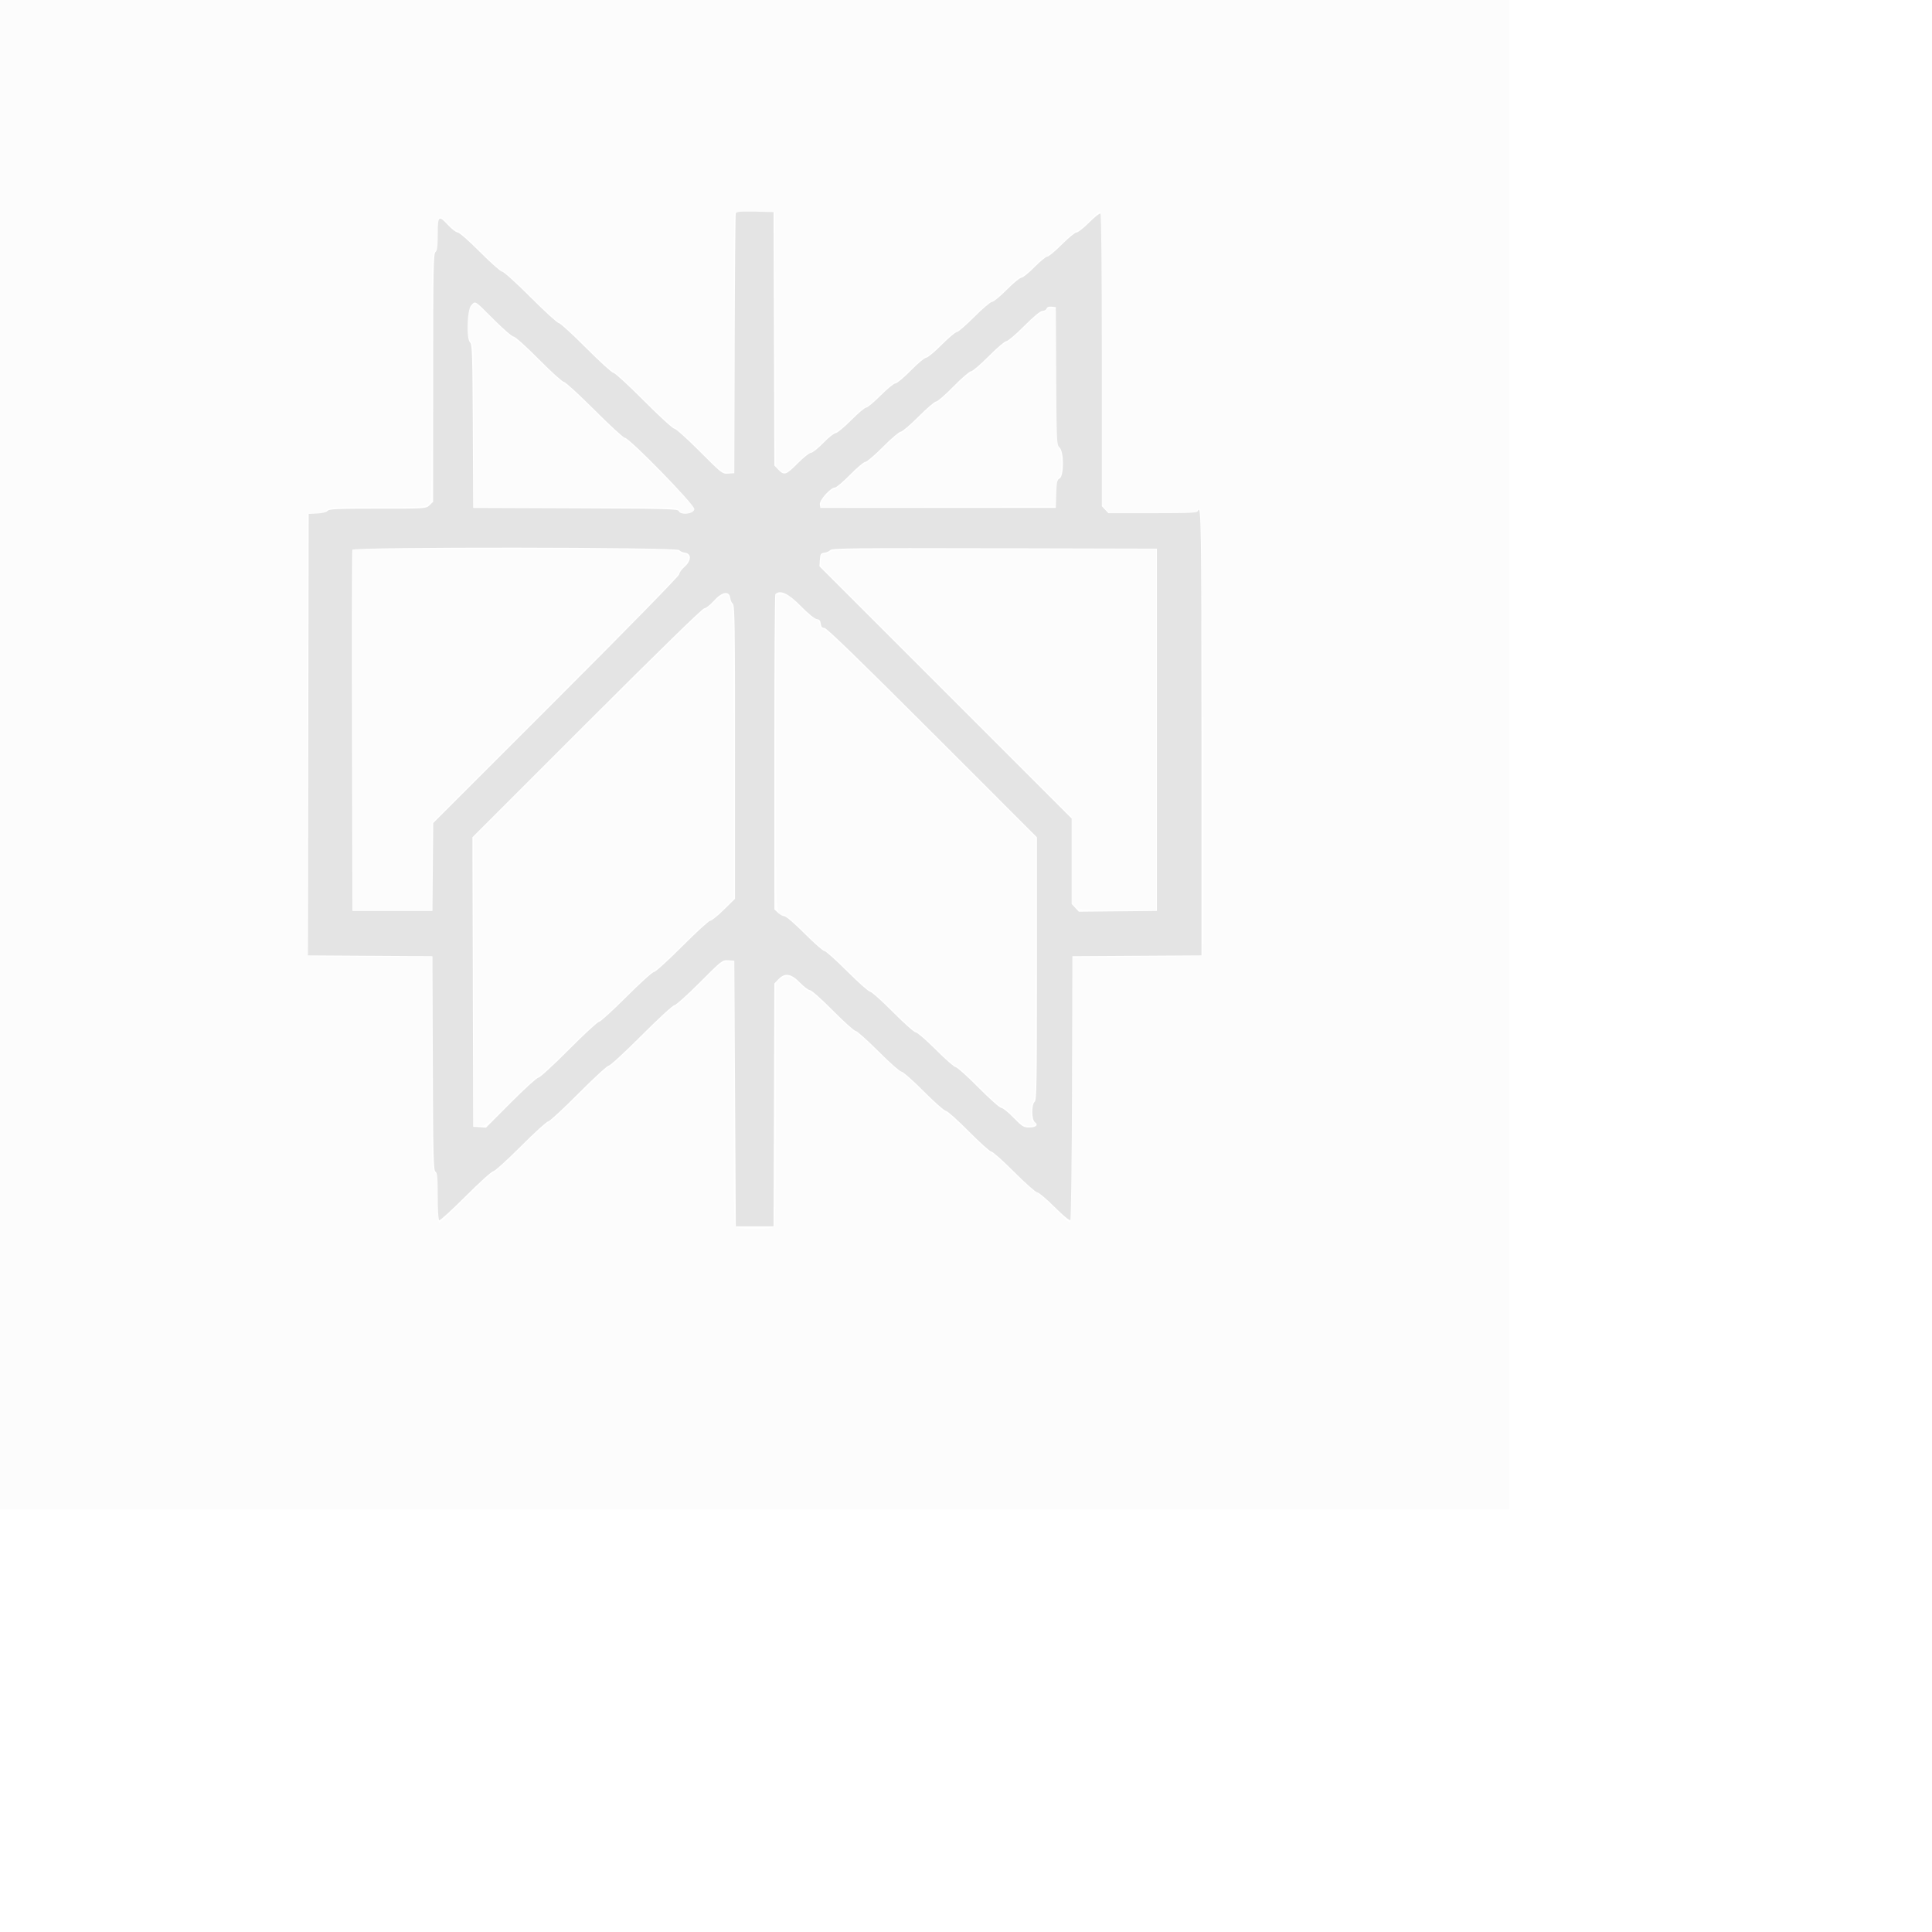
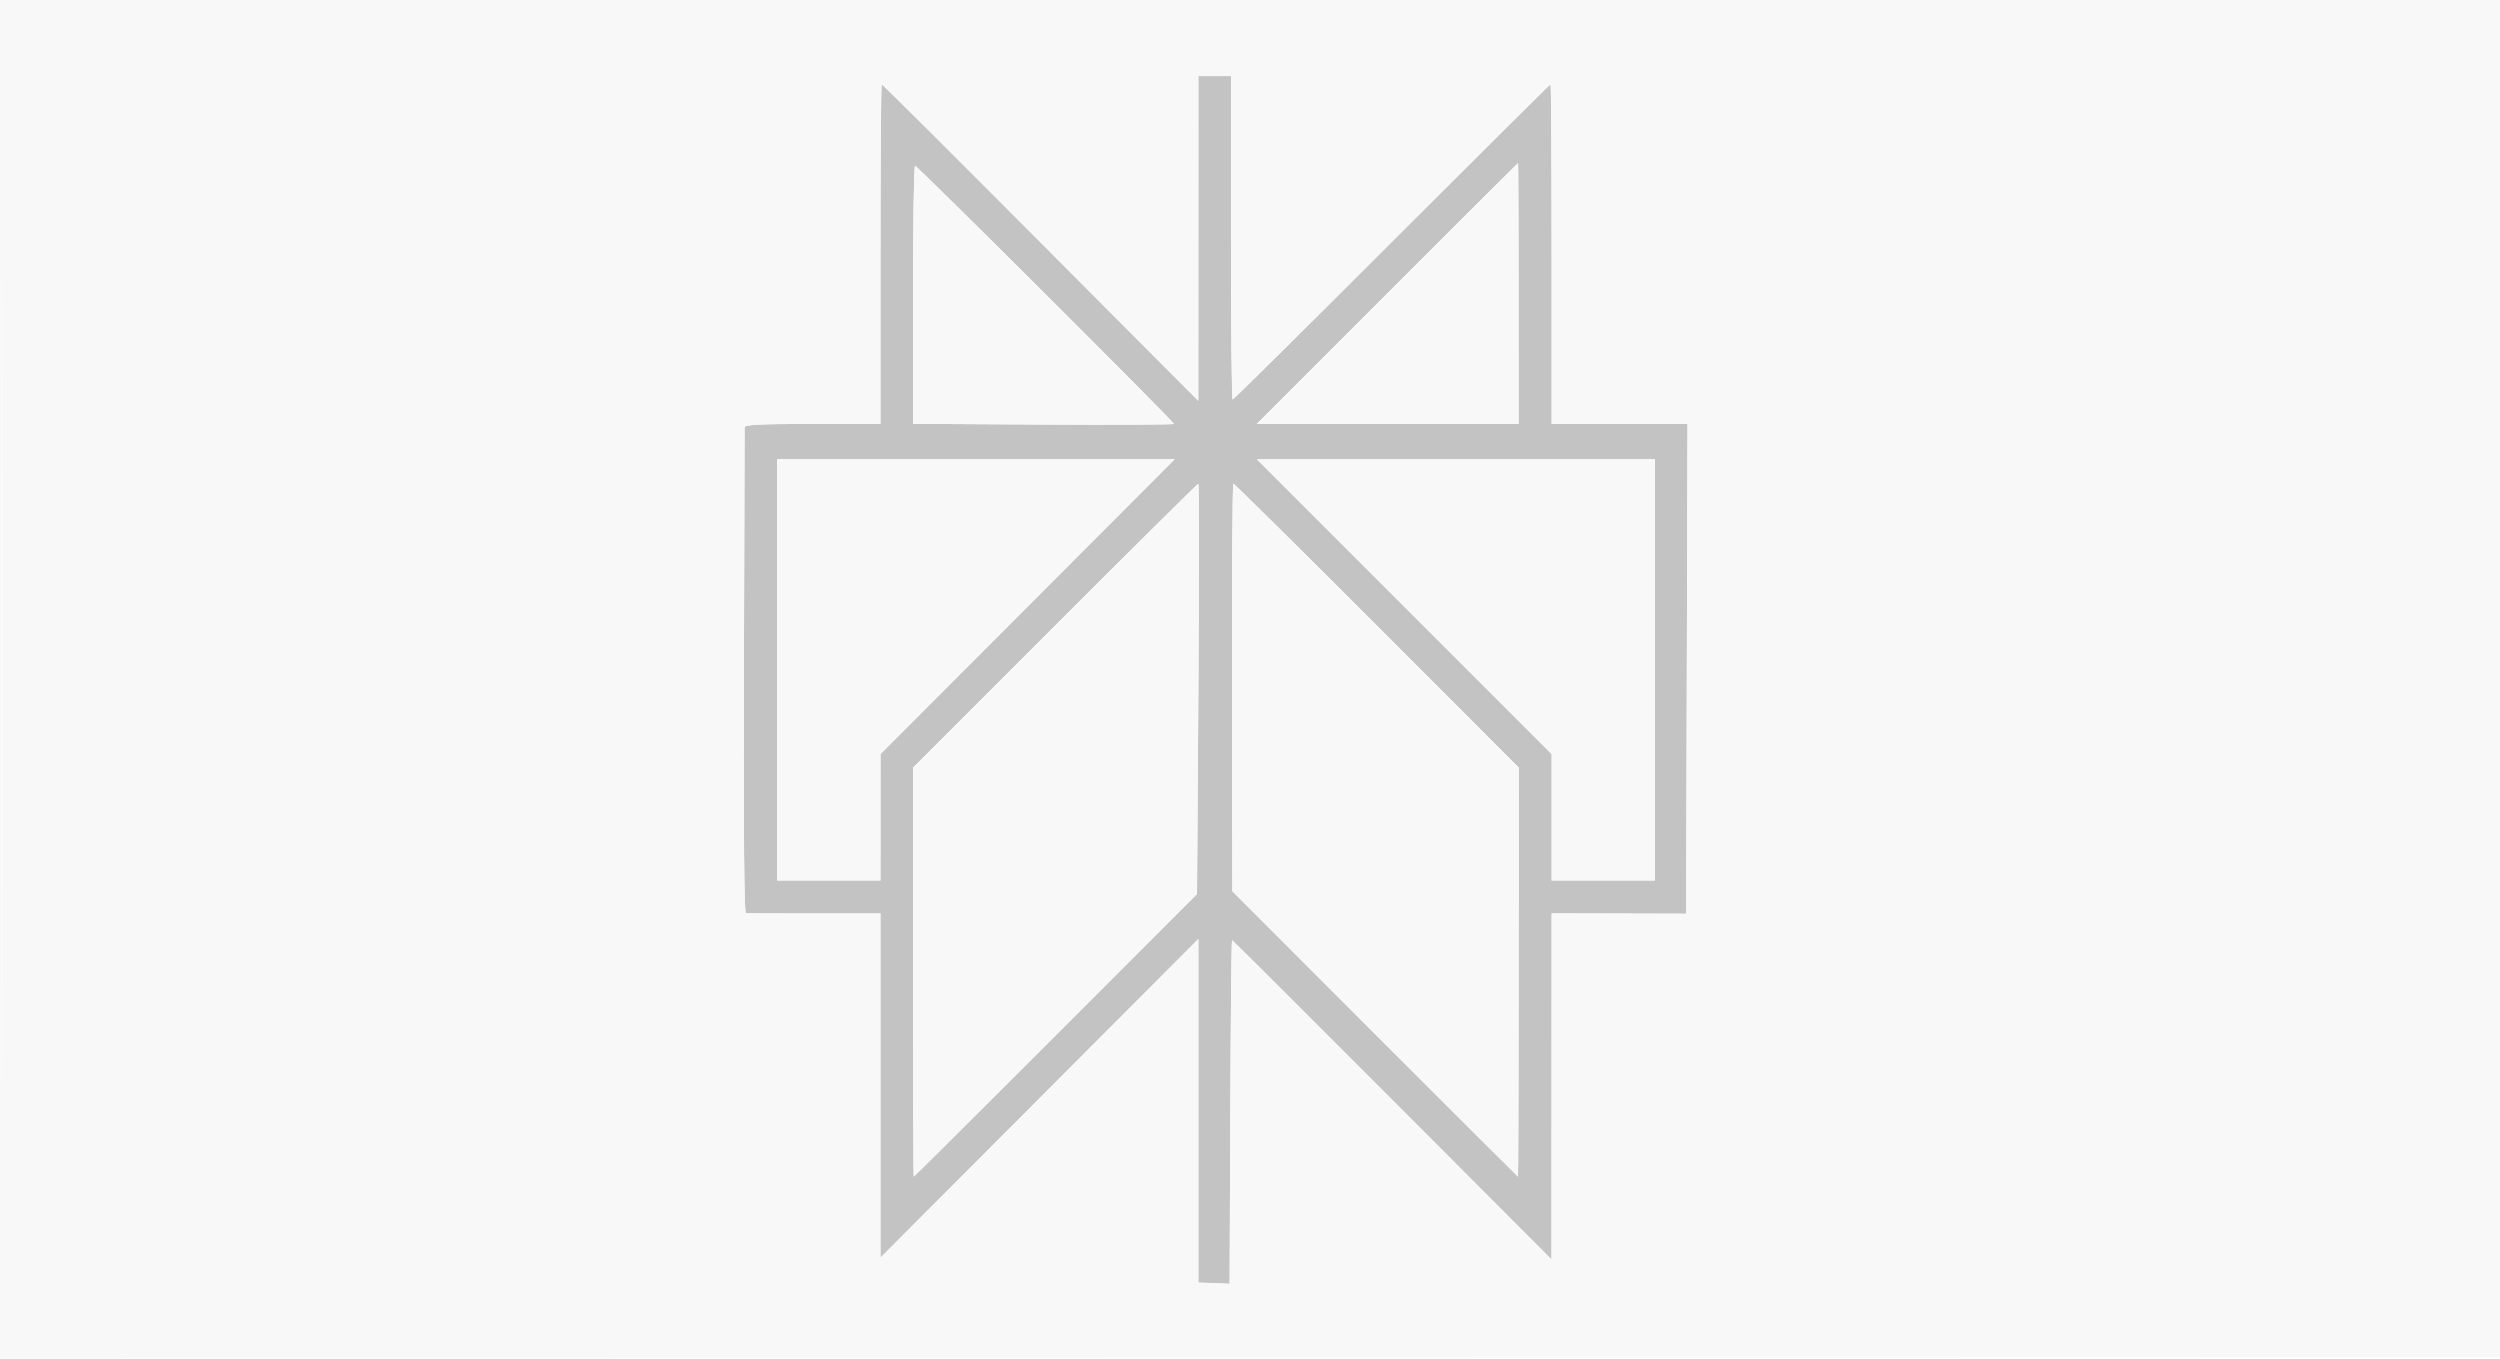
- <svg xmlns="http://www.w3.org/2000/svg" id="svg" version="1.1" width="100" height="100" viewBox="0, 0, 512,512">
-   <g id="svgg">
-     <path id="path0" d="M0.000 200.000 L 0.000 400.000 200.000 400.000 L 400.000 400.000 400.000 200.000 L 400.000 0.000 200.000 0.000 L 0.000 0.000 0.000 200.000 M205.502 89.777 L 205.605 123.353 206.472 124.277 C 207.771 125.660,208.382 125.443,211.200 122.600 C 212.617 121.170,214.106 120.000,214.508 120.000 C 214.910 120.000,216.469 118.740,217.973 117.200 C 219.477 115.660,221.023 114.400,221.409 114.400 C 221.795 114.400,223.533 112.960,225.272 111.200 C 227.011 109.440,228.745 108.000,229.126 108.000 C 229.506 108.000,231.340 106.470,233.200 104.600 C 235.060 102.730,236.902 101.200,237.293 101.200 C 237.684 101.200,239.517 99.670,241.366 97.800 C 243.215 95.930,245.039 94.400,245.419 94.400 C 245.800 94.400,247.533 92.960,249.272 91.200 C 251.011 89.440,252.745 88.000,253.124 88.000 C 253.504 88.000,255.608 86.200,257.800 84.000 C 259.992 81.800,262.111 80.000,262.510 80.000 C 262.908 80.000,264.734 78.470,266.566 76.600 C 268.399 74.730,270.219 73.200,270.611 73.200 C 271.003 73.200,272.471 72.030,273.873 70.600 C 275.275 69.170,276.737 68.000,277.120 68.000 C 277.504 68.000,279.340 66.470,281.200 64.600 C 283.060 62.730,284.908 61.200,285.307 61.200 C 285.706 61.200,287.168 60.030,288.556 58.600 C 289.945 57.170,291.287 56.000,291.540 56.000 C 291.883 56.000,292.000 65.859,292.000 94.878 L 292.000 133.756 293.075 134.878 L 294.150 136.000 305.487 136.000 C 315.196 136.000,316.858 135.914,317.055 135.400 C 317.182 135.070,317.626 134.800,318.043 134.800 C 318.704 134.800,319.358 252.702,318.700 253.289 C 318.645 253.338,310.860 253.473,301.400 253.589 L 284.200 253.800 284.098 288.900 C 284.023 314.593,283.875 324.000,283.545 324.000 C 283.297 324.000,281.325 322.200,279.161 320.000 C 276.998 317.800,274.904 316.000,274.508 316.000 C 274.112 316.000,271.454 313.660,268.600 310.800 C 265.746 307.940,263.108 305.600,262.738 305.600 C 262.367 305.600,259.641 303.170,256.680 300.200 C 253.718 297.230,250.986 294.800,250.608 294.800 C 250.230 294.800,247.510 292.370,244.564 289.400 C 241.618 286.430,238.888 284.000,238.498 284.000 C 238.108 284.000,235.454 281.660,232.600 278.800 C 229.746 275.940,227.108 273.600,226.738 273.600 C 226.367 273.600,223.641 271.170,220.680 268.200 C 217.718 265.230,214.977 262.800,214.588 262.800 C 214.199 262.800,213.017 261.900,211.963 260.800 C 209.755 258.497,208.133 258.160,206.526 259.670 L 205.600 260.539 205.600 292.590 C 205.600 316.984,205.485 324.755,205.120 325.120 C 204.802 325.438,203.076 325.600,200.000 325.600 C 196.924 325.600,195.198 325.438,194.880 325.120 C 194.514 324.754,194.400 316.347,194.400 289.720 L 194.400 254.800 192.895 254.800 C 191.488 254.800,191.000 255.191,185.400 260.800 C 182.106 264.100,179.096 266.800,178.713 266.800 C 178.330 266.800,174.427 270.400,170.039 274.800 C 165.652 279.200,161.758 282.800,161.385 282.800 C 161.013 282.800,157.384 286.130,153.320 290.200 C 149.257 294.270,145.630 297.600,145.261 297.600 C 144.893 297.600,141.625 300.570,138.000 304.200 C 134.375 307.830,131.094 310.800,130.709 310.800 C 130.323 310.800,127.053 313.770,123.442 317.400 C 119.830 321.030,116.678 324.000,116.438 324.000 C 116.139 324.000,116.000 321.992,116.000 317.689 C 116.000 311.873,115.937 311.324,115.200 310.693 C 114.414 310.020,114.400 309.513,114.400 281.804 L 114.400 253.600 98.300 253.594 C 89.445 253.591,81.974 253.445,81.699 253.269 C 81.300 253.016,81.218 241.012,81.299 194.576 L 81.400 136.200 83.655 136.081 C 85.277 135.996,86.108 135.744,86.617 135.181 C 87.290 134.437,87.933 134.400,100.062 134.400 C 112.267 134.400,112.833 134.367,113.600 133.600 C 114.387 132.813,114.400 132.267,114.400 100.062 C 114.400 67.832,114.412 67.313,115.200 66.600 C 115.901 65.965,116.000 65.368,116.000 61.762 C 116.000 56.806,116.205 56.613,118.715 59.190 C 119.792 60.295,120.989 61.200,121.376 61.200 C 121.763 61.200,124.490 63.630,127.436 66.600 C 130.382 69.570,133.111 72.000,133.501 72.000 C 133.890 72.000,137.175 74.970,140.800 78.600 C 144.425 82.230,147.694 85.200,148.064 85.200 C 148.434 85.200,151.701 88.170,155.322 91.800 C 158.944 95.430,162.211 98.400,162.582 98.400 C 162.952 98.400,166.577 101.730,170.637 105.800 C 174.697 109.870,178.332 113.200,178.714 113.200 C 179.097 113.200,182.106 115.900,185.400 119.200 C 191.000 124.809,191.488 125.200,192.895 125.200 L 194.400 125.200 194.400 90.867 C 194.400 71.983,194.525 56.408,194.678 56.256 C 194.830 56.103,197.305 56.028,200.178 56.089 L 205.400 56.200 205.502 89.777 M124.870 81.326 C 123.613 82.664,123.562 89.479,124.800 90.600 C 125.581 91.307,125.600 91.832,125.600 112.862 L 125.600 134.400 152.586 134.400 C 179.400 134.400,179.575 134.405,180.012 135.222 C 180.614 136.347,183.716 136.206,183.937 135.043 C 184.110 134.132,166.206 116.000,165.133 116.000 C 164.763 116.000,161.227 112.760,157.277 108.800 C 153.326 104.840,149.790 101.600,149.419 101.600 C 149.049 101.600,146.052 98.900,142.761 95.600 C 139.469 92.300,136.463 89.600,136.081 89.600 C 135.699 89.600,133.323 87.530,130.800 85.000 C 125.652 79.837,126.041 80.079,124.870 81.326 M277.355 82.173 C 277.223 82.518,276.725 82.800,276.250 82.800 C 275.687 82.800,273.994 84.196,271.400 86.800 C 269.208 89.000,267.095 90.800,266.705 90.800 C 266.314 90.800,264.214 92.600,262.039 94.800 C 259.863 97.000,257.771 98.800,257.389 98.800 C 257.007 98.800,254.907 100.600,252.722 102.800 C 250.538 105.000,248.443 106.800,248.068 106.800 C 247.692 106.800,245.592 108.600,243.400 110.800 C 241.208 113.000,239.095 114.800,238.705 114.800 C 238.314 114.800,236.214 116.600,234.039 118.800 C 231.863 121.000,229.771 122.800,229.390 122.800 C 229.009 122.800,227.178 124.330,225.320 126.200 C 223.463 128.070,221.632 129.600,221.253 129.600 C 220.270 129.600,217.600 132.464,217.600 133.519 L 217.600 134.405 248.700 134.302 L 279.800 134.200 279.915 130.482 C 280.003 127.666,280.173 126.709,280.615 126.539 C 281.464 126.213,281.455 119.509,280.604 118.803 C 280.095 118.381,279.993 115.650,279.904 100.054 L 279.800 81.800 278.698 81.673 C 277.979 81.591,277.512 81.764,277.355 82.173 M93.600 193.400 L 93.600 241.200 104.000 241.200 L 114.400 241.200 114.400 229.638 L 114.400 218.077 147.200 185.280 C 167.671 164.812,180.000 152.198,180.000 151.723 C 180.000 151.305,180.532 150.521,181.183 149.981 C 182.722 148.705,182.882 146.800,181.449 146.800 C 180.926 146.800,180.274 146.530,180.000 146.200 C 179.563 145.673,174.242 145.600,136.551 145.600 L 93.600 145.600 93.600 193.400 M220.000 146.200 C 219.726 146.530,219.074 146.800,218.551 146.800 C 217.704 146.800,217.600 146.980,217.600 148.441 L 217.600 150.083 250.800 183.279 L 284.000 216.476 284.000 227.892 L 284.000 239.308 285.021 240.254 C 286.038 241.197,286.072 241.200,296.221 241.200 L 306.400 241.200 306.400 193.400 L 306.400 145.600 263.449 145.600 C 225.758 145.600,220.437 145.673,220.000 146.200 M189.200 159.614 C 188.210 160.687,187.067 161.573,186.660 161.583 C 186.226 161.593,173.448 174.072,155.760 191.760 L 125.600 221.919 125.600 260.160 L 125.600 298.400 127.190 298.400 C 128.713 298.400,129.056 298.123,135.358 291.800 C 138.977 288.170,142.242 285.200,142.614 285.200 C 142.987 285.200,146.616 281.870,150.680 277.800 C 154.743 273.730,158.370 270.400,158.739 270.400 C 159.107 270.400,162.375 267.430,166.000 263.800 C 169.625 260.170,172.906 257.200,173.291 257.200 C 173.677 257.200,176.947 254.230,180.558 250.600 C 184.170 246.970,187.434 244.000,187.812 244.000 C 188.190 244.000,189.827 242.668,191.450 241.040 L 194.400 238.081 194.400 199.289 C 194.400 165.296,194.326 160.436,193.800 160.000 C 193.470 159.726,193.200 159.074,193.200 158.551 C 193.200 156.842,191.288 157.350,189.200 159.614 M205.600 199.200 C 205.600 245.065,205.458 242.400,207.906 242.400 C 208.295 242.400,210.767 244.560,213.400 247.200 C 216.033 249.840,218.494 252.000,218.868 252.000 C 219.242 252.000,221.878 254.340,224.725 257.200 C 227.572 260.060,230.207 262.400,230.581 262.400 C 230.955 262.400,233.680 264.830,236.636 267.800 C 239.593 270.770,242.327 273.200,242.712 273.200 C 243.098 273.200,245.477 275.270,248.000 277.800 C 250.523 280.330,252.890 282.400,253.261 282.400 C 253.632 282.400,256.359 284.830,259.320 287.800 C 262.282 290.770,265.017 293.200,265.400 293.200 C 265.782 293.200,267.242 294.370,268.644 295.800 C 270.942 298.144,271.351 298.400,272.797 298.400 C 274.382 298.400,274.961 297.790,273.800 297.345 C 273.363 297.177,273.200 296.489,273.200 294.806 C 273.200 293.242,273.394 292.337,273.800 292.000 C 274.325 291.564,274.400 287.148,274.400 256.711 L 274.400 221.920 246.879 194.398 C 228.048 175.567,219.050 166.833,218.382 166.738 C 217.653 166.635,217.353 166.295,217.200 165.400 C 217.046 164.501,216.747 164.165,216.009 164.061 C 215.419 163.977,213.773 162.651,211.913 160.761 C 209.056 157.857,208.673 157.600,207.202 157.600 L 205.600 157.600 205.600 199.200 " stroke="none" fill="#fcfcfc" fill-rule="evenodd" />
-     <path id="path1" d="M194.991 56.488 C 194.885 56.769,194.754 72.390,194.699 91.200 L 194.600 125.400 193.000 125.514 C 191.425 125.626,191.305 125.532,185.405 119.614 C 182.108 116.306,179.087 113.600,178.692 113.600 C 178.292 113.600,174.705 110.318,170.605 106.200 C 166.553 102.130,162.927 98.800,162.548 98.800 C 162.169 98.800,158.902 95.830,155.287 92.200 C 151.672 88.570,148.416 85.600,148.053 85.600 C 147.689 85.600,144.335 82.540,140.600 78.800 C 136.865 75.060,133.488 72.000,133.095 72.000 C 132.703 72.000,130.050 69.660,127.200 66.800 C 124.237 63.826,121.698 61.600,121.269 61.600 C 120.857 61.600,119.681 60.690,118.657 59.578 C 116.249 56.964,116.000 57.208,116.000 62.175 C 116.000 65.355,115.862 66.416,115.400 66.800 C 114.876 67.235,114.799 71.442,114.793 100.149 L 114.786 133.000 113.837 133.900 C 112.893 134.795,112.813 134.800,100.093 134.800 C 89.393 134.800,87.219 134.895,86.816 135.381 C 86.525 135.732,85.434 136.009,84.067 136.081 L 81.800 136.200 81.699 194.696 L 81.597 253.191 98.099 253.296 L 114.600 253.400 114.703 281.786 C 114.792 306.472,114.883 310.215,115.403 310.505 C 115.892 310.779,116.000 311.952,116.000 316.996 C 116.000 320.501,116.166 323.255,116.384 323.390 C 116.596 323.521,119.744 320.651,123.380 317.014 C 127.017 313.376,130.311 310.400,130.701 310.400 C 131.090 310.400,134.375 307.430,138.000 303.800 C 141.625 300.170,144.887 297.200,145.249 297.200 C 145.611 297.200,149.213 293.873,153.253 289.807 C 157.294 285.741,160.918 282.411,161.307 282.407 C 161.696 282.403,165.608 278.800,170.000 274.400 C 174.407 269.985,178.305 266.400,178.698 266.400 C 179.090 266.400,182.108 263.694,185.405 260.386 C 191.305 254.468,191.425 254.374,193.000 254.486 L 194.600 254.600 194.800 289.800 L 195.000 325.000 200.000 325.000 L 205.000 325.000 205.102 292.819 L 205.205 260.639 206.277 259.519 C 208.010 257.710,209.622 257.958,212.000 260.400 C 213.071 261.500,214.275 262.402,214.674 262.405 C 215.073 262.408,217.804 264.838,220.742 267.805 C 223.679 270.772,226.382 273.200,226.747 273.200 C 227.112 273.200,229.836 275.630,232.800 278.600 C 235.764 281.570,238.511 284.000,238.904 284.000 C 239.297 284.000,241.950 286.340,244.800 289.200 C 247.650 292.060,250.301 294.402,250.691 294.405 C 251.081 294.408,253.804 296.838,256.742 299.805 C 259.679 302.772,262.382 305.200,262.747 305.200 C 263.112 305.200,265.836 307.630,268.800 310.600 C 271.764 313.570,274.509 316.000,274.900 316.000 C 275.290 316.000,277.337 317.727,279.448 319.837 C 281.683 322.073,283.433 323.527,283.640 323.320 C 283.840 323.120,284.040 307.758,284.098 288.182 L 284.200 253.400 301.300 253.296 L 318.400 253.191 318.400 193.996 C 318.400 139.907,318.292 133.219,317.455 135.400 C 317.258 135.914,315.551 136.000,305.482 136.000 L 293.739 136.000 292.870 135.074 L 292.000 134.148 292.000 95.498 C 292.000 71.178,291.857 56.759,291.615 56.609 C 291.404 56.479,290.060 57.548,288.629 58.986 C 287.198 60.424,285.702 61.600,285.304 61.600 C 284.907 61.600,283.150 63.040,281.400 64.800 C 279.650 66.560,277.923 68.000,277.561 68.000 C 277.199 68.000,275.665 69.259,274.152 70.797 C 272.638 72.336,271.079 73.596,270.687 73.597 C 270.295 73.599,268.546 75.040,266.800 76.800 C 265.054 78.560,263.302 80.000,262.905 80.000 C 262.509 80.000,260.392 81.800,258.200 84.000 C 256.008 86.200,253.925 88.000,253.571 88.000 C 253.216 88.000,251.413 89.525,249.563 91.389 C 247.713 93.253,245.867 94.783,245.460 94.789 C 245.053 94.795,243.221 96.330,241.389 98.200 C 239.556 100.070,237.725 101.600,237.319 101.600 C 236.913 101.600,235.150 103.040,233.400 104.800 C 231.650 106.560,229.928 108.000,229.573 108.000 C 229.217 108.000,227.413 109.525,225.563 111.389 C 223.713 113.253,221.865 114.783,221.455 114.789 C 221.045 114.795,219.574 115.970,218.185 117.400 C 216.797 118.830,215.327 120.000,214.920 120.000 C 214.512 120.000,212.928 121.260,211.400 122.800 C 208.299 125.925,207.814 126.084,206.277 124.481 L 205.205 123.361 205.102 89.781 L 205.000 56.200 200.092 56.088 C 196.387 56.003,195.137 56.101,194.991 56.488 M130.800 84.600 C 133.326 87.133,135.717 89.200,136.122 89.200 C 136.538 89.200,139.432 91.800,142.800 95.200 C 146.069 98.500,149.053 101.200,149.432 101.200 C 149.811 101.200,153.452 104.530,157.523 108.600 C 161.594 112.670,165.210 116.000,165.559 116.000 C 166.773 116.000,184.000 133.653,184.000 134.897 C 184.000 136.196,180.333 136.644,179.856 135.403 C 179.657 134.883,176.125 134.792,152.514 134.703 L 125.400 134.600 125.297 112.946 C 125.208 94.328,125.110 91.223,124.597 90.797 C 123.541 89.921,123.757 82.111,124.870 80.926 C 126.041 79.679,125.652 79.437,130.800 84.600 M279.904 99.642 C 280.005 117.275,280.035 117.907,280.804 118.604 C 281.987 119.674,281.996 126.160,280.815 126.792 C 280.136 127.155,280.014 127.713,279.915 130.906 L 279.800 134.600 248.600 134.600 L 217.400 134.600 217.266 133.650 C 217.110 132.548,220.109 129.200,221.253 129.200 C 221.630 129.200,223.438 127.670,225.270 125.800 C 227.101 123.930,228.921 122.400,229.314 122.400 C 229.707 122.400,231.815 120.600,234.000 118.400 C 236.185 116.200,238.297 114.400,238.694 114.400 C 239.090 114.400,241.208 112.600,243.400 110.400 C 245.592 108.200,247.694 106.400,248.072 106.400 C 248.450 106.400,250.523 104.600,252.679 102.400 C 254.835 100.200,256.920 98.400,257.313 98.400 C 257.706 98.400,259.815 96.600,262.000 94.400 C 264.185 92.200,266.297 90.400,266.694 90.400 C 267.090 90.400,269.208 88.600,271.400 86.400 C 273.994 83.796,275.687 82.400,276.250 82.400 C 276.725 82.400,277.223 82.118,277.355 81.773 C 277.512 81.364,277.979 81.191,278.698 81.273 L 279.800 81.400 279.904 99.642 M179.980 145.776 C 180.243 146.093,180.940 146.408,181.529 146.476 C 183.291 146.680,183.242 148.587,181.432 150.196 C 180.645 150.897,180.000 151.797,180.000 152.195 C 180.000 152.621,166.588 166.330,147.406 185.513 L 114.812 218.107 114.706 229.753 L 114.600 241.400 104.000 241.400 L 93.400 241.400 93.297 193.800 C 93.240 167.620,93.280 145.975,93.385 145.700 C 93.689 144.899,179.315 144.975,179.980 145.776 M306.600 193.400 L 306.600 241.400 296.252 241.507 L 285.904 241.614 284.952 240.586 L 284.000 239.559 284.000 228.240 L 284.000 216.921 250.575 183.496 L 217.151 150.071 217.275 148.336 C 217.386 146.789,217.516 146.587,218.471 146.476 C 219.060 146.408,219.757 146.092,220.021 145.774 C 220.435 145.276,226.412 145.210,263.550 145.298 L 306.600 145.400 306.600 193.400 M193.524 158.471 C 193.592 159.060,193.907 159.757,194.224 160.020 C 194.718 160.430,194.799 166.008,194.792 199.349 L 194.785 238.200 191.836 241.100 C 190.215 242.695,188.594 244.000,188.235 244.000 C 187.875 244.000,184.530 247.060,180.800 250.800 C 177.070 254.540,173.698 257.600,173.305 257.600 C 172.912 257.600,169.625 260.570,166.000 264.200 C 162.375 267.830,159.113 270.800,158.751 270.800 C 158.389 270.800,154.787 274.127,150.747 278.193 C 146.706 282.259,143.079 285.589,142.686 285.593 C 142.294 285.597,139.007 288.580,135.383 292.223 L 128.794 298.846 127.097 298.723 L 125.400 298.600 125.298 260.242 L 125.196 221.883 155.538 191.542 C 174.483 172.596,186.165 161.200,186.641 161.200 C 187.060 161.200,188.212 160.294,189.201 159.187 C 191.339 156.795,193.293 156.471,193.524 158.471 M212.176 160.564 C 214.129 162.557,215.865 163.983,216.436 164.064 C 217.148 164.164,217.433 164.488,217.527 165.300 C 217.620 166.109,217.874 166.400,218.489 166.400 C 219.063 166.400,228.039 175.114,247.063 194.141 L 274.800 221.882 274.800 256.692 C 274.800 287.146,274.725 291.564,274.200 292.000 C 273.331 292.721,273.376 296.748,274.261 297.395 C 275.268 298.132,274.540 298.800,272.731 298.800 C 271.261 298.800,270.874 298.557,268.585 296.200 C 267.197 294.770,265.732 293.598,265.331 293.595 C 264.928 293.592,262.205 291.171,259.258 288.195 C 256.321 285.228,253.618 282.800,253.252 282.800 C 252.886 282.800,250.523 280.730,248.000 278.200 C 245.477 275.670,243.087 273.600,242.688 273.600 C 242.289 273.600,239.558 271.175,236.607 268.200 C 233.661 265.230,230.942 262.800,230.565 262.800 C 230.188 262.800,227.448 260.370,224.476 257.400 C 221.505 254.430,218.784 252.000,218.430 252.000 C 218.076 252.000,215.723 249.930,213.200 247.400 C 210.607 244.799,208.287 242.800,207.863 242.800 C 207.450 242.800,206.685 242.395,206.163 241.900 L 205.214 241.000 205.207 199.367 C 205.203 176.468,205.320 157.613,205.467 157.467 C 206.715 156.218,208.911 157.232,212.176 160.564 " stroke="none" fill="#e4e4e4" fill-rule="evenodd" />
-     <path id="path2" d="" stroke="none" fill="#f4100f0" fill-rule="evenodd" />
-     <path id="path3" d="" stroke="none" fill="#f4100f0" fill-rule="evenodd" />
-     <path id="path4" d="" stroke="none" fill="#f4100f0" fill-rule="evenodd" />
-   </g>
+ <svg xmlns="http://www.w3.org/2000/svg" width="920" height="500" viewBox="0 0 920 500" version="1.1">
+   <path d="M 440.984 87.750 L 440.967 147.500 382.956 89.250 C 351.049 57.212, 324.732 31, 324.472 31 C 324.212 31, 324 59.125, 324 93.500 L 324 156 299 156 C 279.664 156, 274.001 156.283, 274.005 157.250 C 274.007 157.938, 273.895 198.438, 273.755 247.250 C 273.586 305.881, 273.839 336.027, 274.500 336.079 C 275.050 336.123, 286.413 336.159, 299.750 336.159 L 324 336.160 324 399.492 L 324 462.824 382.500 404.189 L 441 345.554 441 408.777 L 441 472 444.500 472.111 C 446.425 472.172, 449.012 472.272, 450.250 472.333 L 452.500 472.445 452.757 409.222 C 452.899 374.450, 453.186 346, 453.395 346 C 453.604 346, 480.142 372.438, 512.368 404.750 L 570.960 463.500 570.980 399.810 L 571 336.120 595.750 336.183 L 620.500 336.247 620.755 246.123 L 621.011 156 596.005 156 L 571 156 571 93.500 C 571 59.125, 570.822 31, 570.605 31 C 570.387 31, 544.112 57.100, 512.215 89 C 480.317 120.900, 453.945 147, 453.610 147 C 453.274 147, 453 120.225, 453 87.500 L 453 28 447 28 L 441 28 440.984 87.750 M 510.500 108 L 462.508 156 510.678 156 L 558.848 156 558.829 108 C 558.819 81.600, 558.739 60, 558.652 60 C 558.564 60, 536.896 81.600, 510.500 108 M 336 108.481 L 336 155.962 384 156.231 C 410.400 156.379, 432 156.273, 432 155.996 C 432 155.180, 337.564 61, 336.746 61 C 336.336 61, 336 82.366, 336 108.481 M 286 246.500 L 286 324 305 324 L 324 324 324.009 300.750 L 324.018 277.500 378.147 223.250 L 432.276 169 359.138 169 L 286 169 286 246.500 M 516.753 223.253 L 571 277.507 571 300.753 L 571 324 590 324 L 609 324 609 246.500 L 609 169 535.753 169 L 462.507 169 516.753 223.253 M 388.246 230.254 L 336 282.507 336 357.754 C 336 399.139, 336.123 433, 336.273 433 C 336.423 433, 359.935 409.594, 388.523 380.987 L 440.500 328.975 441 253.487 C 441.275 211.969, 441.273 178, 440.996 178 C 440.719 178, 416.982 201.514, 388.246 230.254 M 453.374 252.987 L 453.500 327.974 505.978 380.487 C 534.840 409.369, 558.532 433, 558.626 433 C 558.720 433, 558.825 399.137, 558.861 357.750 L 558.925 282.500 506.725 230.250 C 478.016 201.512, 454.238 178, 453.887 178 C 453.536 178, 453.305 211.744, 453.374 252.987" stroke="none" fill="#c3c3c3" fill-rule="evenodd" />
+   <path d="M 0 250.001 L 0 500.002 460.250 499.751 L 920.500 499.500 920.752 249.750 L 921.004 0 460.502 0 L 0 0 0 250.001 M 0.492 250.500 C 0.492 388, 0.608 444.101, 0.750 375.170 C 0.892 306.238, 0.892 193.738, 0.750 125.170 C 0.608 56.601, 0.492 113, 0.492 250.500 M 440.984 87.750 L 440.967 147.500 382.956 89.250 C 351.049 57.212, 324.732 31, 324.472 31 C 324.212 31, 324 59.125, 324 93.500 L 324 156 299 156 C 279.664 156, 274.001 156.283, 274.005 157.250 C 274.007 157.938, 273.895 198.438, 273.755 247.250 C 273.586 305.881, 273.839 336.027, 274.500 336.079 C 275.050 336.123, 286.413 336.159, 299.750 336.159 L 324 336.160 324 399.492 L 324 462.824 382.500 404.189 L 441 345.554 441 408.777 L 441 472 444.500 472.111 C 446.425 472.172, 449.012 472.272, 450.250 472.333 L 452.500 472.445 452.757 409.222 C 452.899 374.450, 453.186 346, 453.395 346 C 453.604 346, 480.142 372.438, 512.368 404.750 L 570.960 463.500 570.980 399.810 L 571 336.120 595.750 336.183 L 620.500 336.247 620.755 246.123 L 621.011 156 596.005 156 L 571 156 571 93.500 C 571 59.125, 570.822 31, 570.605 31 C 570.387 31, 544.112 57.100, 512.215 89 C 480.317 120.900, 453.945 147, 453.610 147 C 453.274 147, 453 120.225, 453 87.500 L 453 28 447 28 L 441 28 440.984 87.750 M 510.500 108 L 462.508 156 510.678 156 L 558.848 156 558.829 108 C 558.819 81.600, 558.739 60, 558.652 60 C 558.564 60, 536.896 81.600, 510.500 108 M 336 108.481 L 336 155.962 384 156.231 C 410.400 156.379, 432 156.273, 432 155.996 C 432 155.180, 337.564 61, 336.746 61 C 336.336 61, 336 82.366, 336 108.481 M 286 246.500 L 286 324 305 324 L 324 324 324.009 300.750 L 324.018 277.500 378.147 223.250 L 432.276 169 359.138 169 L 286 169 286 246.500 M 516.753 223.253 L 571 277.507 571 300.753 L 571 324 590 324 L 609 324 609 246.500 L 609 169 535.753 169 L 462.507 169 516.753 223.253 M 388.246 230.254 L 336 282.507 336 357.754 C 336 399.139, 336.123 433, 336.273 433 C 336.423 433, 359.935 409.594, 388.523 380.987 L 440.500 328.975 441 253.487 C 441.275 211.969, 441.273 178, 440.996 178 C 440.719 178, 416.982 201.514, 388.246 230.254 M 453.374 252.987 L 453.500 327.974 505.978 380.487 C 534.840 409.369, 558.532 433, 558.626 433 C 558.720 433, 558.825 399.137, 558.861 357.750 L 558.925 282.500 506.725 230.250 C 478.016 201.512, 454.238 178, 453.887 178 C 453.536 178, 453.305 211.744, 453.374 252.987" stroke="none" fill="#f8f8f8" fill-rule="evenodd" />
</svg>
